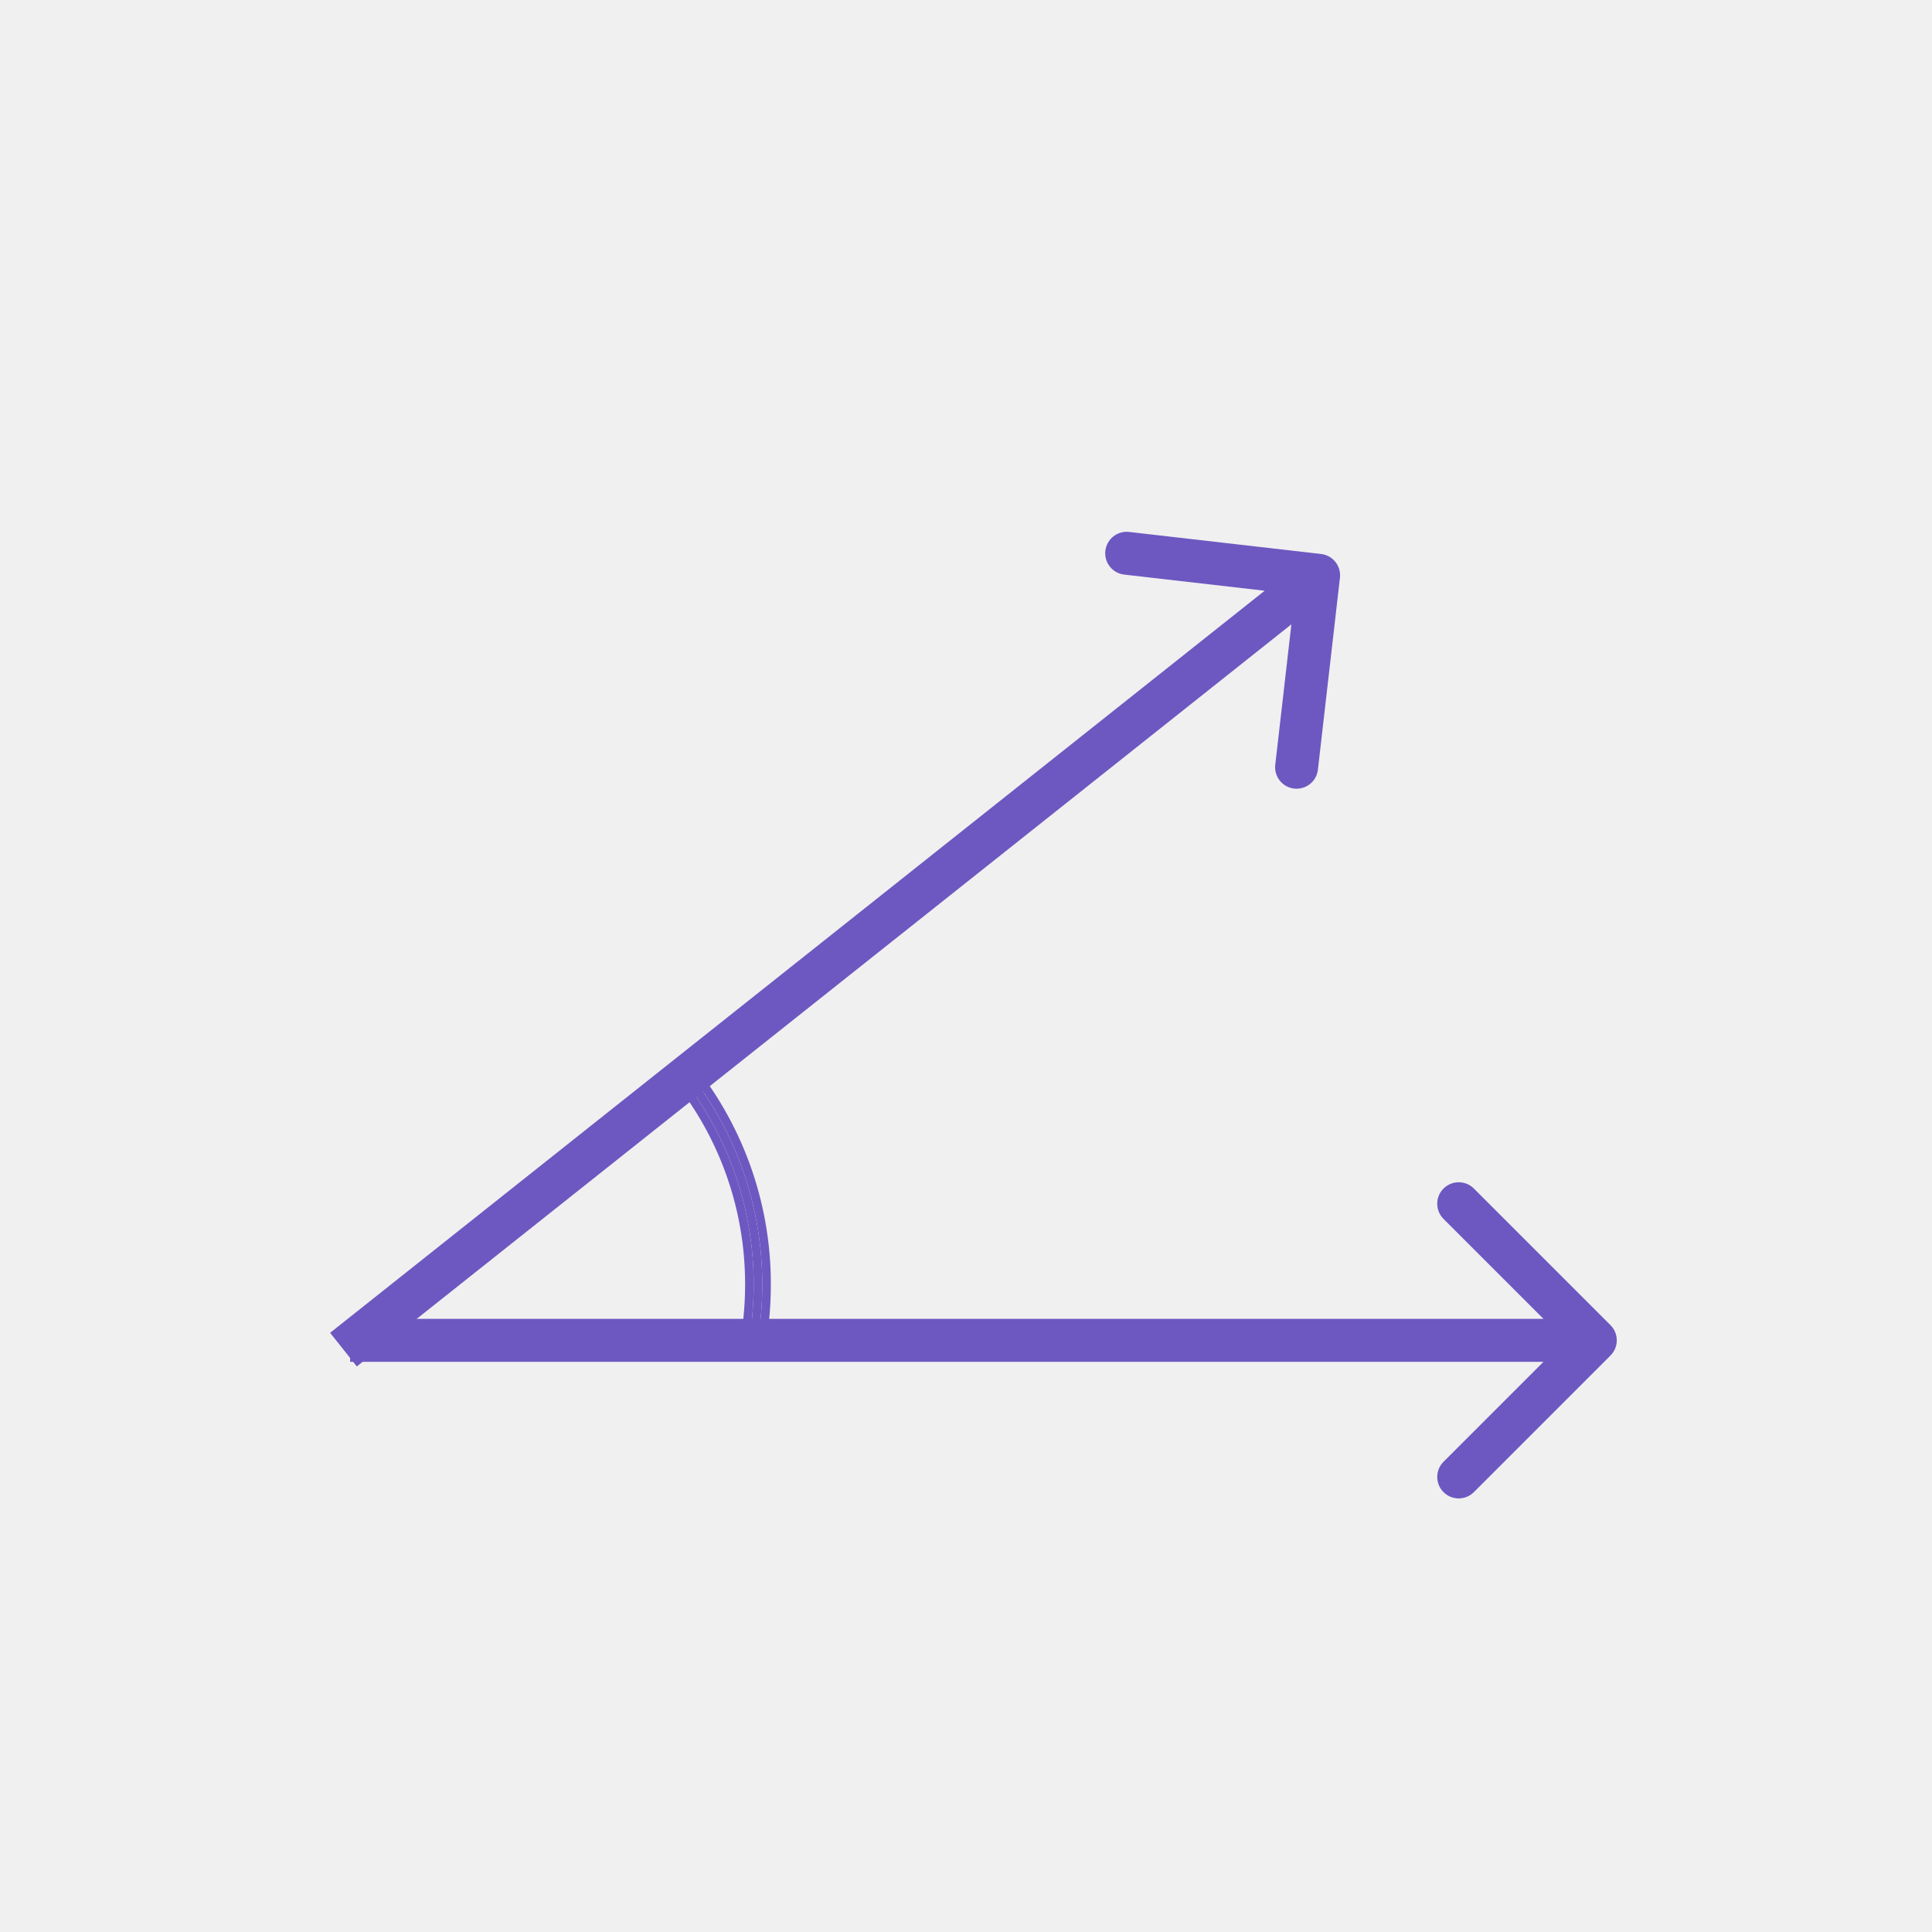
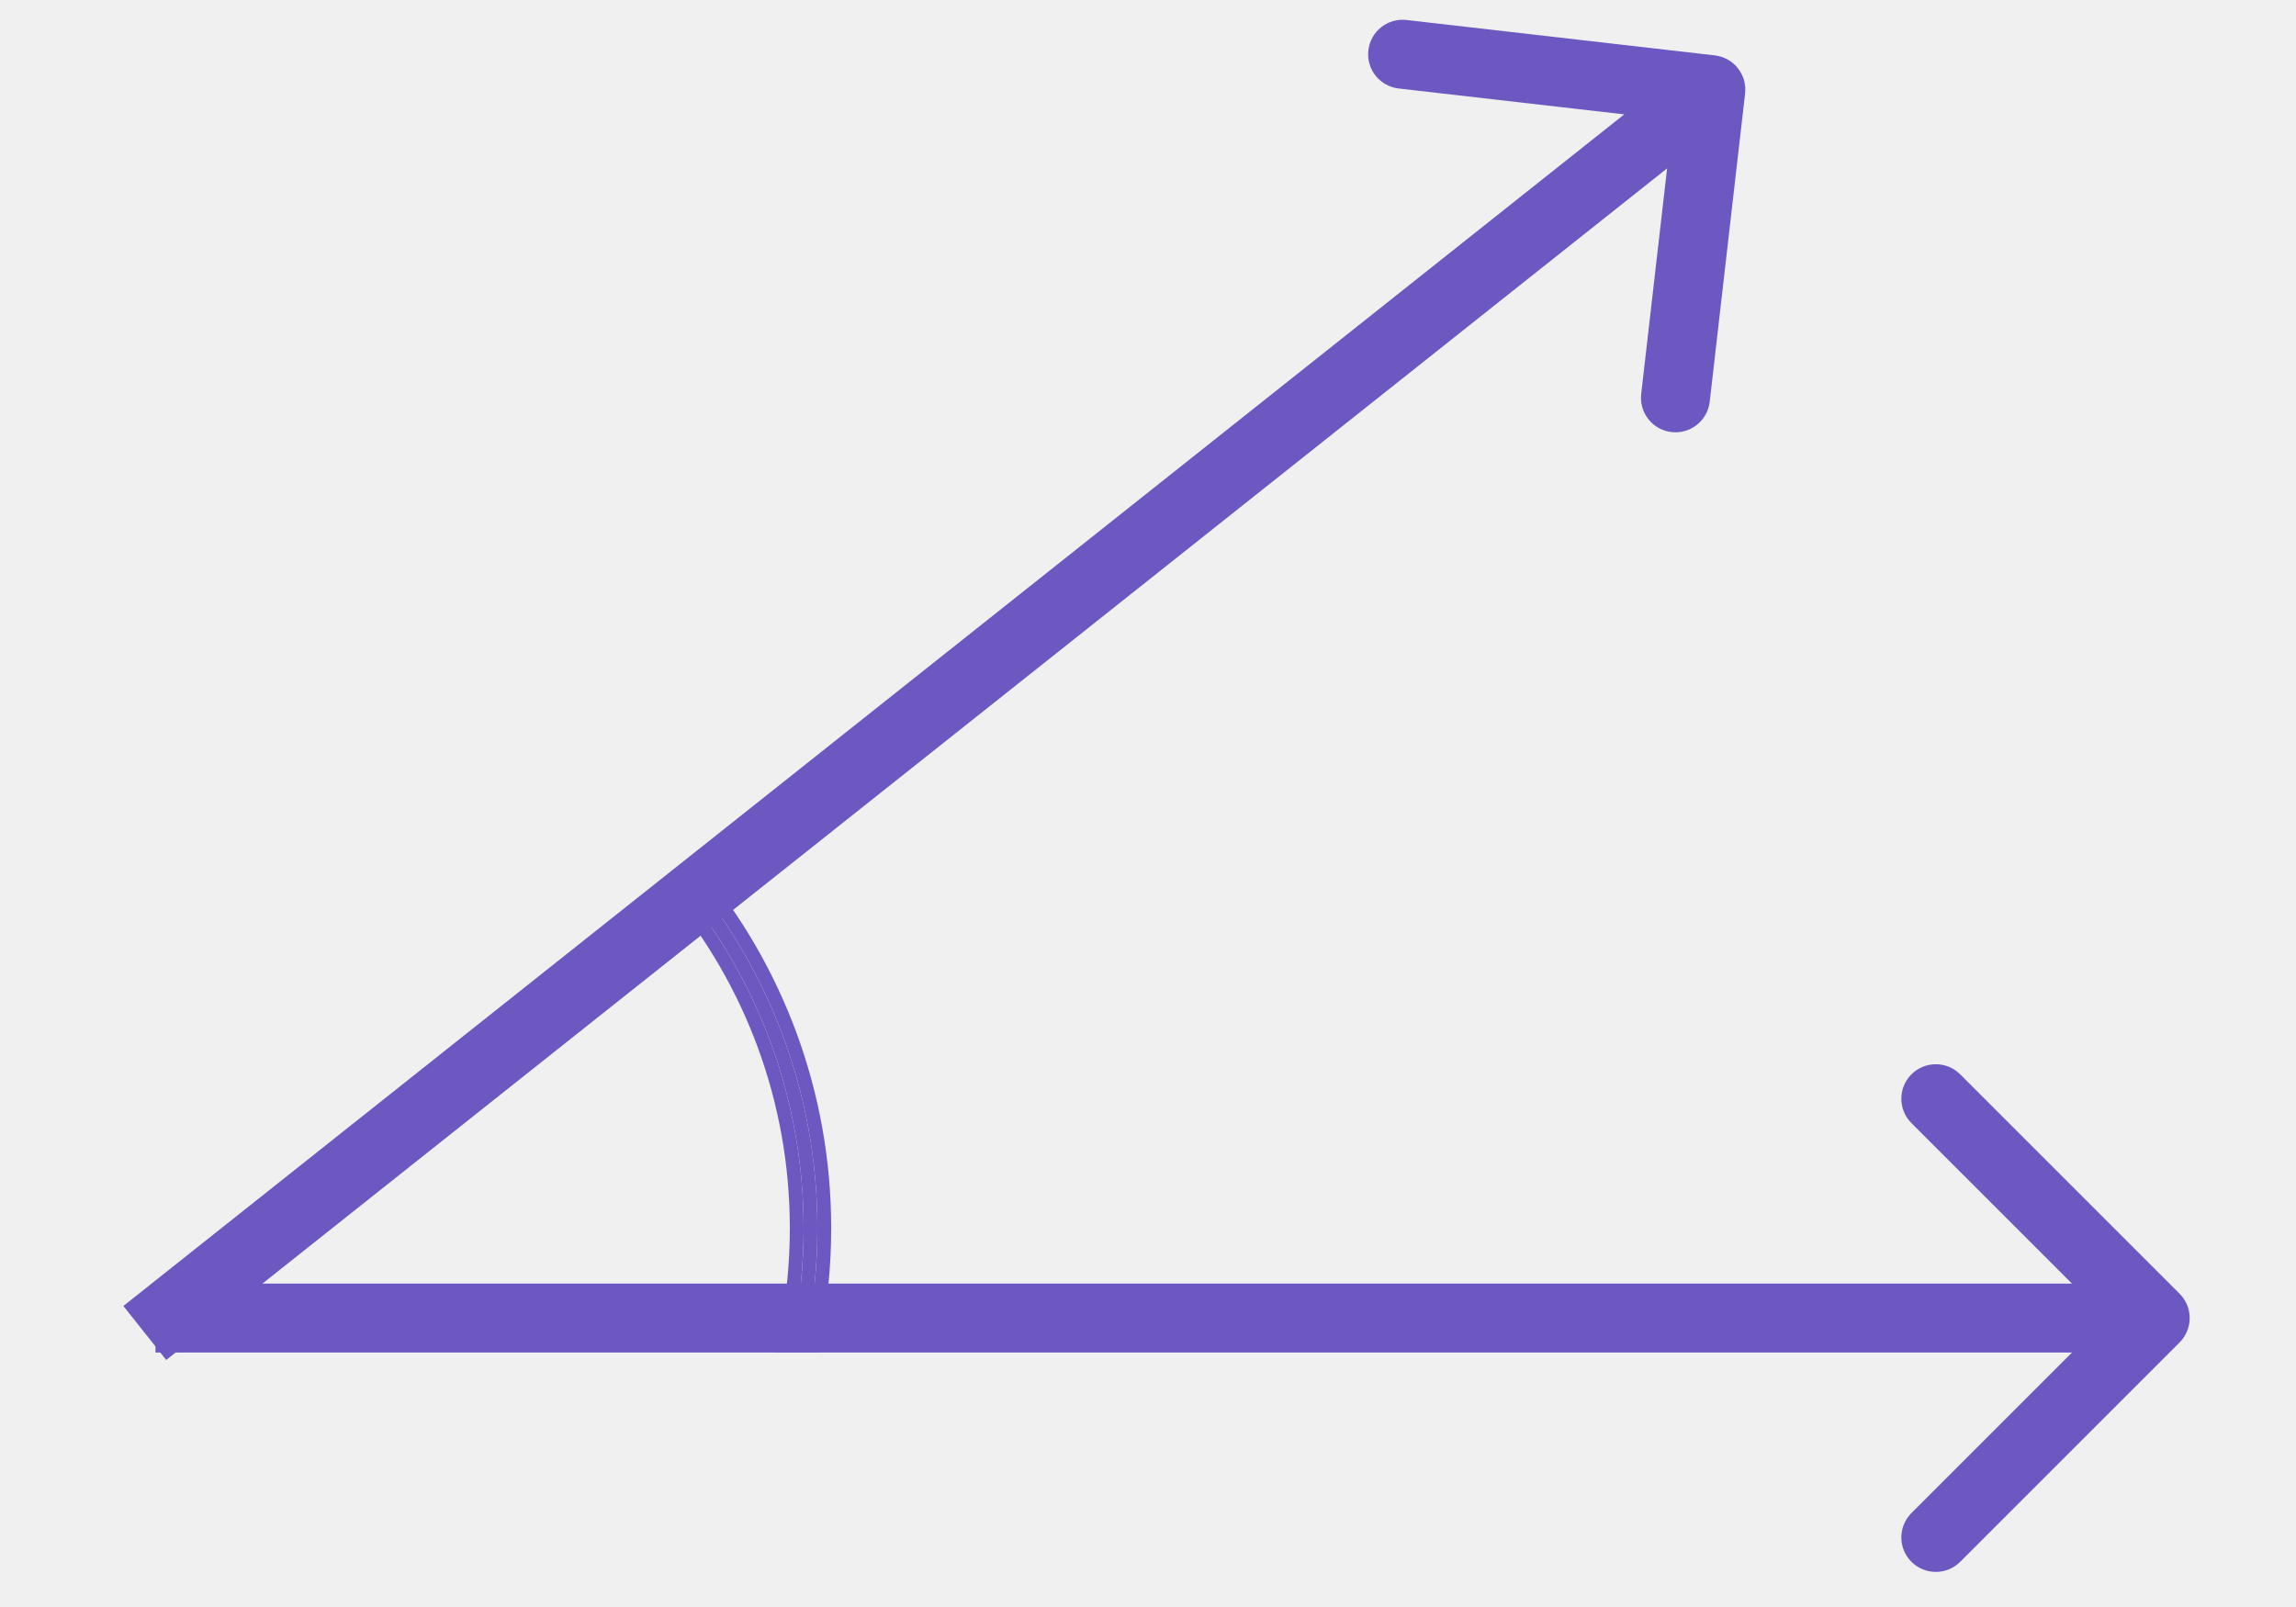
- <svg xmlns="http://www.w3.org/2000/svg" width="450" height="450" viewBox="0 0 450 450" fill="none">
-   <path d="M375.115 315.726C377.068 313.773 377.068 310.607 375.115 308.655L343.296 276.835C341.343 274.882 338.177 274.882 336.224 276.835C334.272 278.787 334.272 281.953 336.224 283.906L364.509 312.19L336.224 340.474C334.272 342.427 334.272 345.593 336.224 347.545C338.177 349.498 341.343 349.498 343.296 347.545L375.115 315.726ZM81.552 317.19H371.58V307.19H81.552V317.19Z" fill="#6D58C1" />
-   <path d="M312.099 134.57C312.414 131.827 310.446 129.348 307.702 129.033L262.996 123.9C260.253 123.585 257.773 125.554 257.458 128.297C257.143 131.041 259.112 133.52 261.855 133.835L301.594 138.397L297.032 178.136C296.717 180.88 298.686 183.359 301.429 183.674C304.173 183.989 306.652 182.02 306.967 179.277L312.099 134.57ZM83.109 318.268L310.241 137.916L304.023 130.084L76.891 310.437L83.109 318.268Z" fill="#6D58C1" />
-   <mask id="path-3-outside-1" maskUnits="userSpaceOnUse" x="154.625" y="245.163" width="25" height="72" fill="black">
-     <rect fill="white" x="154.625" y="245.163" width="25" height="72" />
-     <path fill-rule="evenodd" clip-rule="evenodd" d="M157.625 249.407C168.821 262.91 175.552 280.25 175.552 299.162C175.552 304.646 174.986 309.998 173.91 315.162H175.952C177.001 309.993 177.552 304.642 177.552 299.162C177.552 279.78 170.659 262.008 159.191 248.163L157.625 249.407Z" />
-   </mask>
-   <path fill-rule="evenodd" clip-rule="evenodd" d="M157.625 249.407C168.821 262.91 175.552 280.25 175.552 299.162C175.552 304.646 174.986 309.998 173.91 315.162H175.952C177.001 309.993 177.552 304.642 177.552 299.162C177.552 279.78 170.659 262.008 159.191 248.163L157.625 249.407Z" fill="#6D58C1" />
-   <path d="M157.625 249.407L156.381 247.841L154.781 249.111L156.085 250.683L157.625 249.407ZM173.91 315.162L171.952 314.754L171.45 317.162H173.91V315.162ZM175.952 315.162V317.162H177.587L177.912 315.56L175.952 315.162ZM159.191 248.163L160.732 246.887L159.482 245.378L157.948 246.597L159.191 248.163ZM156.085 250.683C166.995 263.841 173.552 280.733 173.552 299.162H177.552C177.552 279.767 170.648 261.979 159.164 248.13L156.085 250.683ZM173.552 299.162C173.552 304.508 173.001 309.723 171.952 314.754L175.868 315.571C176.972 310.273 177.552 304.784 177.552 299.162H173.552ZM173.91 317.162H175.952V313.162H173.91V317.162ZM177.912 315.56C178.988 310.26 179.552 304.776 179.552 299.162H175.552C175.552 304.508 175.015 309.725 173.992 314.765L177.912 315.56ZM179.552 299.162C179.552 279.297 172.486 261.077 160.732 246.887L157.651 249.439C168.833 262.938 175.552 280.263 175.552 299.162H179.552ZM157.948 246.597L156.381 247.841L158.868 250.973L160.435 249.729L157.948 246.597Z" fill="#6D58C1" mask="url(#path-3-outside-1)" />
+ <svg xmlns="http://www.w3.org/2000/svg" width="333" height="233" viewBox="0 0 333 233" fill="none">
+   <g clip-path="url(#clip0)">
+     <path d="M316.115 194.726C318.068 192.773 318.068 189.607 316.115 187.655L284.296 155.835C282.343 153.882 279.177 153.882 277.224 155.835C275.272 157.787 275.272 160.953 277.224 162.906L305.509 191.19L277.224 219.474C275.272 221.427 275.272 224.593 277.224 226.545C279.177 228.498 282.343 228.498 284.296 226.545L316.115 194.726ZM22.552 196.19H312.58V186.19H22.552V196.19Z" fill="#6D58C1" />
+     <path d="M253.099 13.57C253.414 10.827 251.446 8.348 248.702 8.033L203.996 2.9C201.253 2.585 198.773 4.554 198.458 7.297C198.143 10.041 200.112 12.52 202.855 12.835L242.594 17.397L238.032 57.136C237.717 59.88 239.686 62.359 242.429 62.674C245.173 62.989 247.652 61.02 247.967 58.277L253.099 13.57ZM24.109 197.268L251.241 16.916L245.023 9.084L17.891 189.437L24.109 197.268Z" fill="#6D58C1" />
+     <mask id="path-3-outside-1" maskUnits="userSpaceOnUse" x="95.625" y="124.163" width="25" height="72" fill="black">
+       <rect fill="white" x="95.625" y="124.163" width="25" height="72" />
+       <path fill-rule="evenodd" clip-rule="evenodd" d="M98.625 128.407C109.821 141.91 116.552 159.25 116.552 178.162C116.552 183.646 115.986 188.998 114.91 194.162H116.952C118.001 188.993 118.552 183.642 118.552 178.162C118.552 158.78 111.659 141.008 100.191 127.163L98.625 128.407Z" />
+     </mask>
+     <path fill-rule="evenodd" clip-rule="evenodd" d="M98.625 128.407C109.821 141.91 116.552 159.25 116.552 178.162C116.552 183.646 115.986 188.998 114.91 194.162H116.952C118.001 188.993 118.552 183.642 118.552 178.162C118.552 158.78 111.659 141.008 100.191 127.163L98.625 128.407Z" fill="#6D58C1" />
+     <path d="M98.625 128.407L97.381 126.841L95.781 128.111L97.085 129.683L98.625 128.407ZM114.91 194.162L112.952 193.754L112.45 196.162H114.91V194.162ZM116.952 194.162V196.162H118.587L118.912 194.56L116.952 194.162ZM100.191 127.163L101.732 125.887L100.482 124.378L98.948 125.597L100.191 127.163ZM97.085 129.683C107.995 142.841 114.552 159.733 114.552 178.162H118.552C118.552 158.767 111.648 140.979 100.164 127.13L97.085 129.683ZM114.552 178.162C114.552 183.508 114.001 188.723 112.952 193.754L116.868 194.571C117.972 189.273 118.552 183.784 118.552 178.162H114.552ZM114.91 196.162H116.952V192.162H114.91V196.162ZM118.912 194.56C119.988 189.26 120.552 183.776 120.552 178.162H116.552C116.552 183.508 116.015 188.725 114.992 193.765L118.912 194.56ZM120.552 178.162C120.552 158.297 113.486 140.077 101.732 125.887L98.651 128.439C109.833 141.938 116.552 159.263 116.552 178.162H120.552ZM98.948 125.597L97.381 126.841L99.868 129.973L101.435 128.729L98.948 125.597Z" fill="#6D58C1" mask="url(#path-3-outside-1)" />
+   </g>
+   <defs>
+     <clipPath id="clip0">
+       <rect width="333" height="233" fill="white" />
+     </clipPath>
+   </defs>
</svg>
